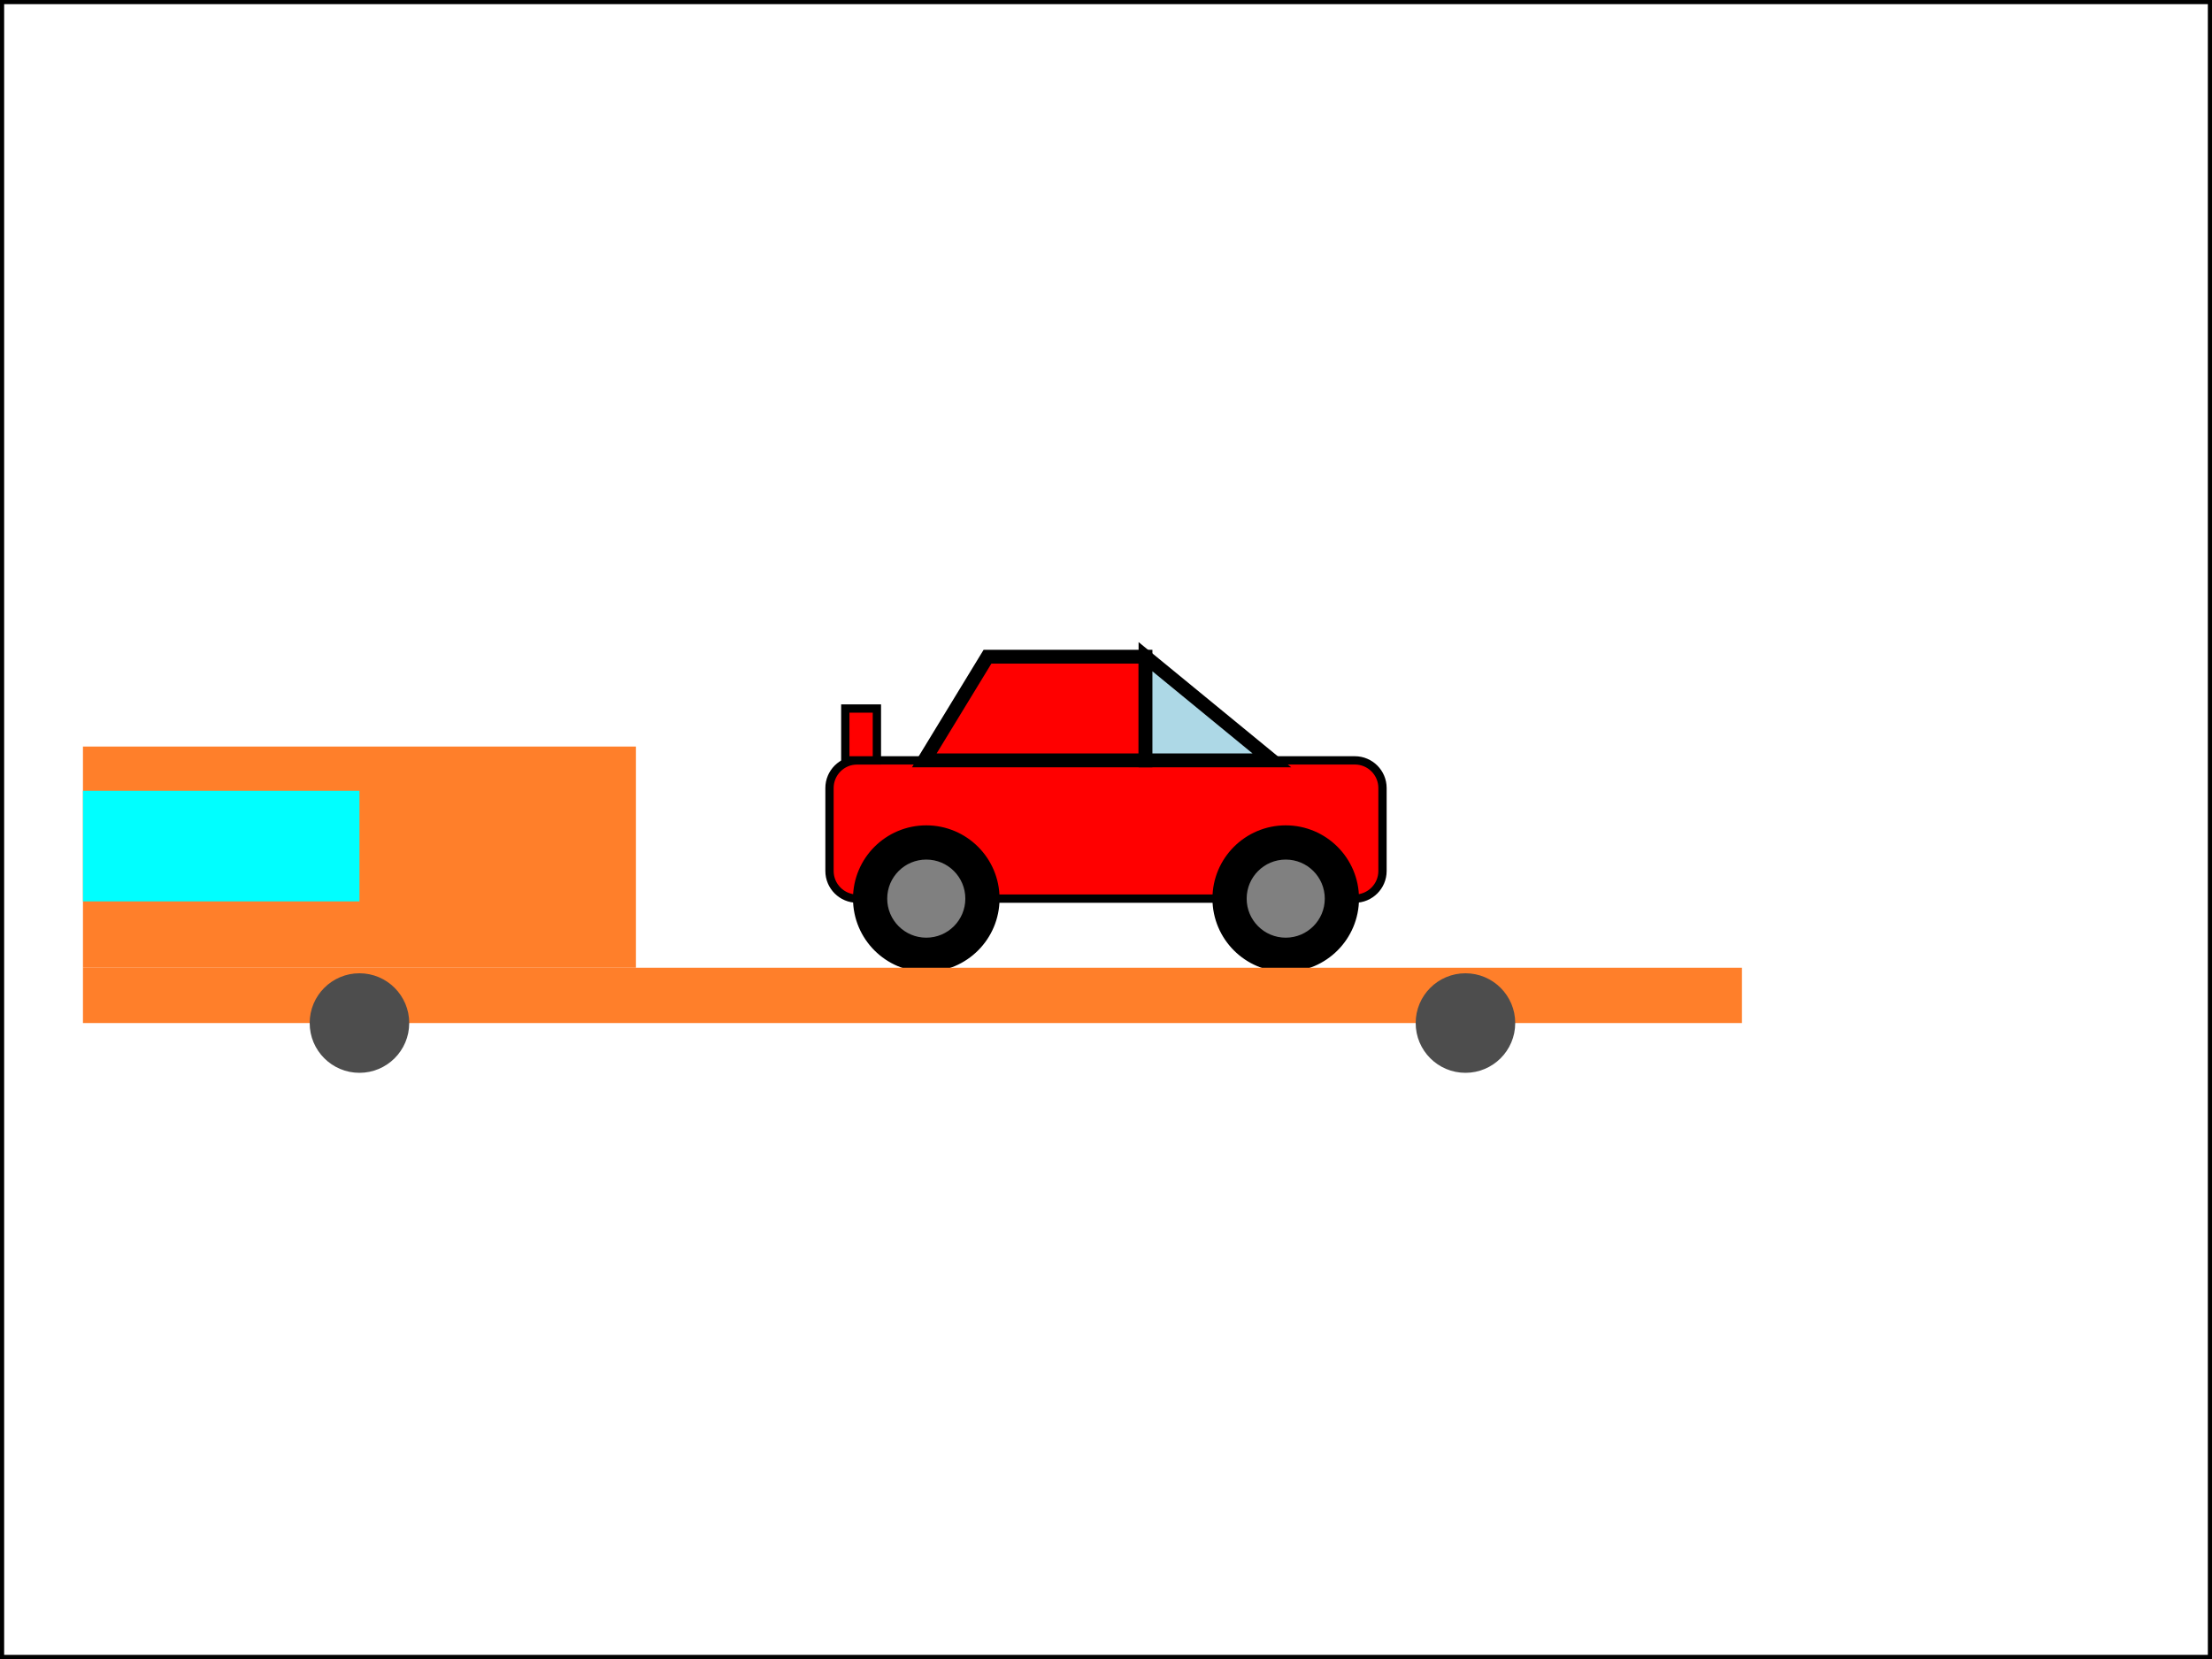
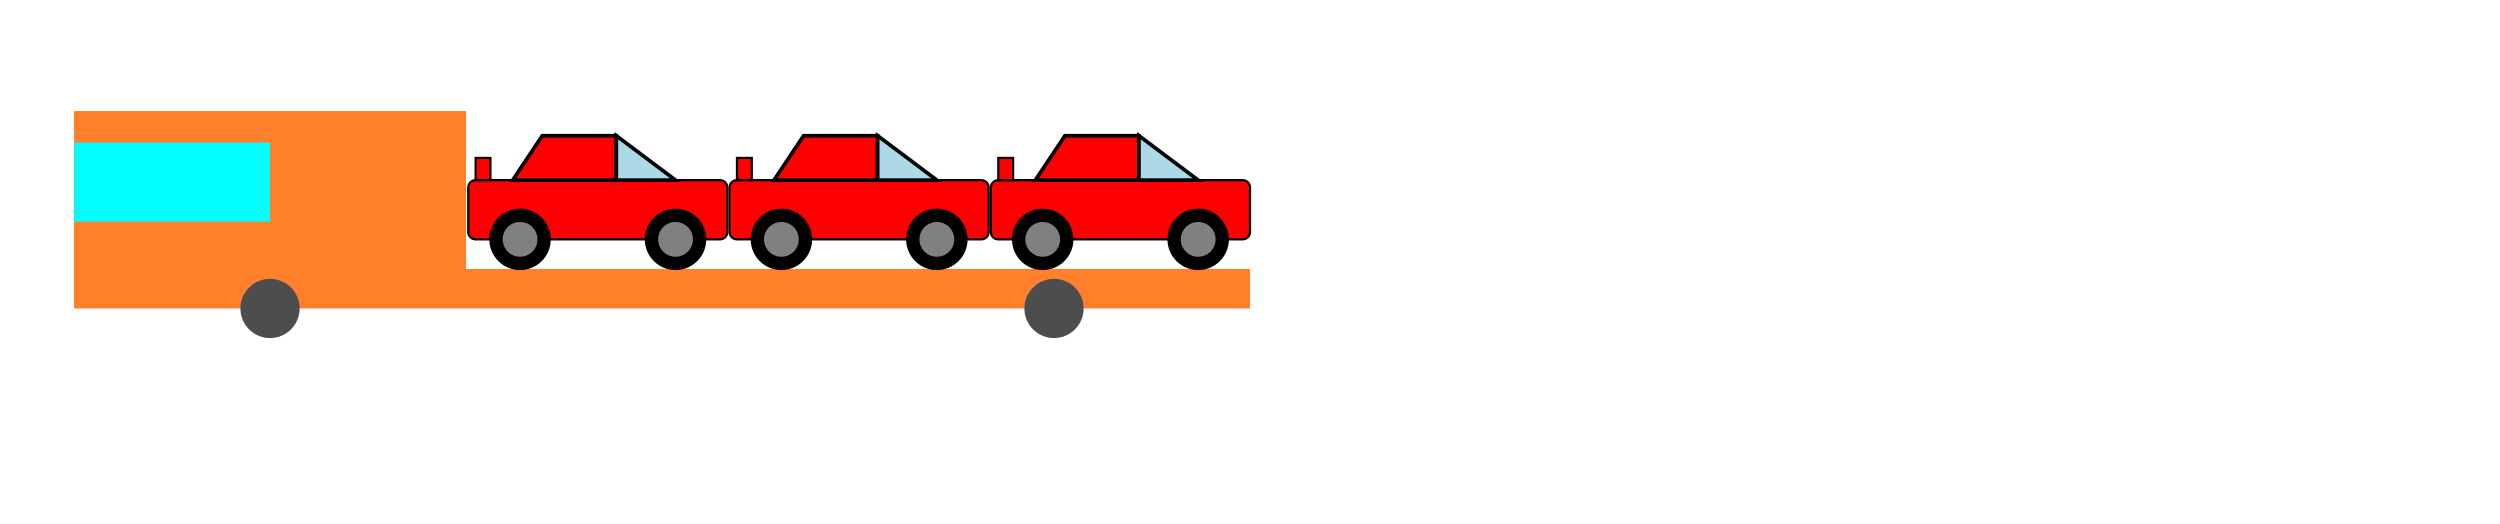
- <svg xmlns="http://www.w3.org/2000/svg" width="800" height="600">
-   <rect x="0" y="0" width="800" height="600" style="fill:rgb(255,255,255);stroke-width:3;stroke:rgb(0,0,0)" />
-   <rect x="300" y="275" rx="10" ry="10" width="200" height="50" style="stroke-width:3;stroke:rgb(0,0,0)" fill="red" />
-   <circle cx="335" cy="325" r="25" stroke="black" stroke-width="3" fill="black" />
-   <circle cx="335" cy="325" r="15.625" stroke="black" stroke-width="3" fill="gray" />
-   <circle cx="465" cy="325" r="25" stroke="black" stroke-width="3" fill="black" />
-   <circle cx="465" cy="325" r="15.625" stroke="black" stroke-width="3" fill="gray" />
-   <polygon points="334.286,275 357.143,237.5 414.286,237.5 414.286,275 334.286,275" style="fill:red;stroke:black;stroke-width:5" />
-   <polygon points="414.286,237.5 460,275 414.286,275" style="fill:lightblue;stroke:black;stroke-width:5" />
-   <rect x="305.714" y="256.25" width="11.429" height="18.75" style="stroke-width:3;stroke:rgb(0,0,0)" fill="red" />
-   <rect width="200" height="80" x="30" y="270" style="fill:#ff7f2a;fill-rule:evenodd;stroke-width:0.176" />
-   <rect width="100" height="40" x="30" y="286" style="fill:#00ffff;stroke-width:0.31" />
-   <rect width="600" height="20" x="30" y="350" style="fill:#ff7f2a;stroke-width:0.265" />
-   <ellipse cx="130" cy="370" rx="18" ry="18" style="fill:#4d4d4d;stroke-width:0.235" />
-   <ellipse cx="530" cy="370" rx="18" ry="18" style="fill:#4d4d4d;stroke-width:0.235" />
+ <svg xmlns="http://www.w3.org/2000/svg" width="3377" height="706.667">
+   <rect style="fill:#ff7f2a;fill-rule:evenodd;stroke-width:0.176" id="rect10" width="529.5" height="213.333" x="100" y="150" />
+   <rect style="fill:#00ffff;stroke-width:0.31" id="rect12" width="264.75" height="106.667" x="100" y="192.667" />
+   <rect style="fill:#ff7f2a;stroke-width:0.265" id="rect95" width="1588.5" height="53.333" x="100" y="363.333" />
+   <ellipse style="fill:#4d4d4d;stroke-width:0.235" id="path14" cx="364.75" cy="416.667" rx="40" ry="40" />
+   <ellipse style="fill:#4d4d4d;stroke-width:0.235" id="path14-7" cx="1423.75" cy="416.667" rx="40" ry="40" />
+   <rect x="632.5" y="243.333" rx="10" ry="10" width="350" height="80" style="stroke-width:3;stroke:rgb(0,0,0)" fill="red" />
+   <circle cx="702.5" cy="323.333" r="40" stroke="black" stroke-width="3" fill="black" />
+   <circle cx="702.5" cy="323.333" r="25" stroke="black" stroke-width="3" fill="gray" />
+   <circle cx="912.5" cy="323.333" r="40" stroke="black" stroke-width="3" fill="black" />
+   <circle cx="912.5" cy="323.333" r="25" stroke="black" stroke-width="3" fill="gray" />
+   <polygon points="692.5,243.333 732.5,183.333 832.5,183.333 832.5,243.333 692.5,243.333" style="fill:red;stroke:black;stroke-width:5" />
+   <polygon points="832.5,183.333 912.5,243.333 832.5,243.333" style="fill:lightblue;stroke:black;stroke-width:5" />
+   <rect x="642.5" y="213.333" width="20" height="30" style="stroke-width:3;stroke:rgb(0,0,0)" fill="red" />
+   <rect x="985.5" y="243.333" rx="10" ry="10" width="350" height="80" style="stroke-width:3;stroke:rgb(0,0,0)" fill="red" />
+   <circle cx="1055.5" cy="323.333" r="40" stroke="black" stroke-width="3" fill="black" />
+   <circle cx="1055.5" cy="323.333" r="25" stroke="black" stroke-width="3" fill="gray" />
+   <circle cx="1265.5" cy="323.333" r="40" stroke="black" stroke-width="3" fill="black" />
+   <circle cx="1265.5" cy="323.333" r="25" stroke="black" stroke-width="3" fill="gray" />
+   <polygon points="1045.5,243.333 1085.5,183.333 1185.5,183.333 1185.5,243.333 1045.5,243.333" style="fill:red;stroke:black;stroke-width:5" />
+   <polygon points="1185.5,183.333 1265.5,243.333 1185.5,243.333" style="fill:lightblue;stroke:black;stroke-width:5" />
+   <rect x="995.5" y="213.333" width="20" height="30" style="stroke-width:3;stroke:rgb(0,0,0)" fill="red" />
+   <rect x="1338.5" y="243.333" rx="10" ry="10" width="350" height="80" style="stroke-width:3;stroke:rgb(0,0,0)" fill="red" />
+   <circle cx="1408.5" cy="323.333" r="40" stroke="black" stroke-width="3" fill="black" />
+   <circle cx="1408.5" cy="323.333" r="25" stroke="black" stroke-width="3" fill="gray" />
+   <circle cx="1618.5" cy="323.333" r="40" stroke="black" stroke-width="3" fill="black" />
+   <circle cx="1618.5" cy="323.333" r="25" stroke="black" stroke-width="3" fill="gray" />
+   <polygon points="1398.5,243.333 1438.5,183.333 1538.5,183.333 1538.5,243.333 1398.5,243.333" style="fill:red;stroke:black;stroke-width:5" />
+   <polygon points="1538.5,183.333 1618.5,243.333 1538.5,243.333" style="fill:lightblue;stroke:black;stroke-width:5" />
+   <rect x="1348.5" y="213.333" width="20" height="30" style="stroke-width:3;stroke:rgb(0,0,0)" fill="red" />
</svg>
